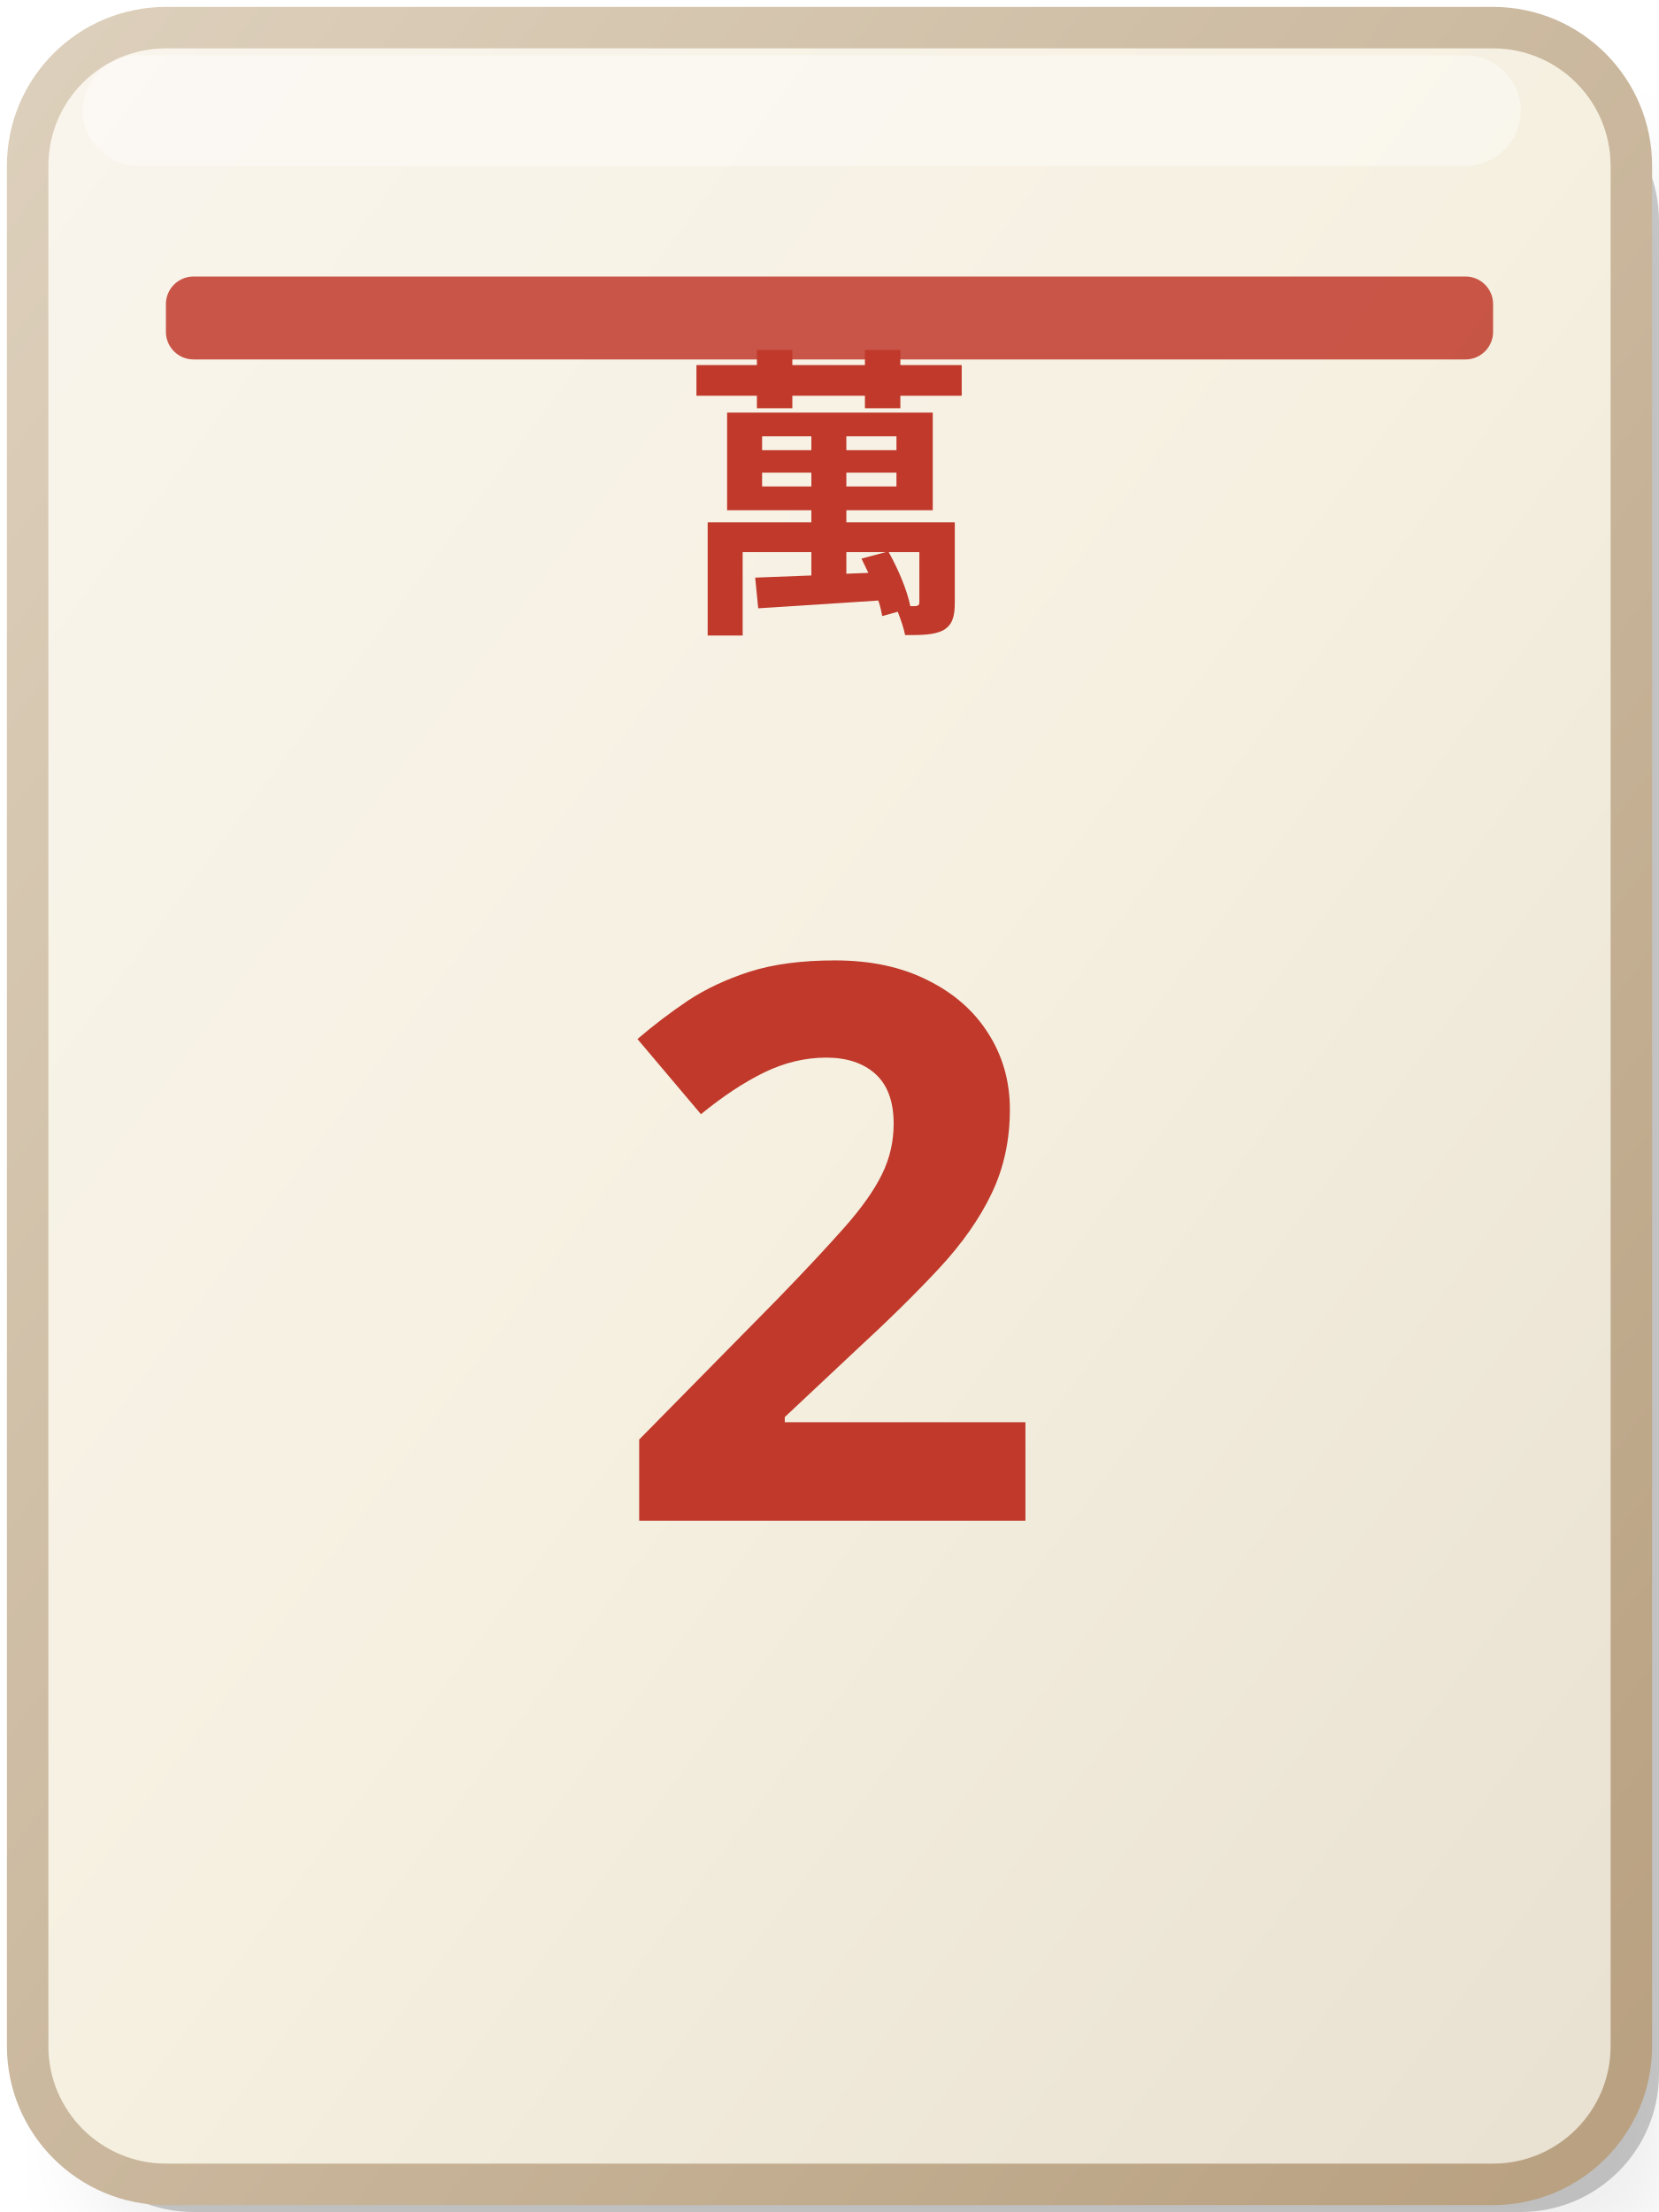
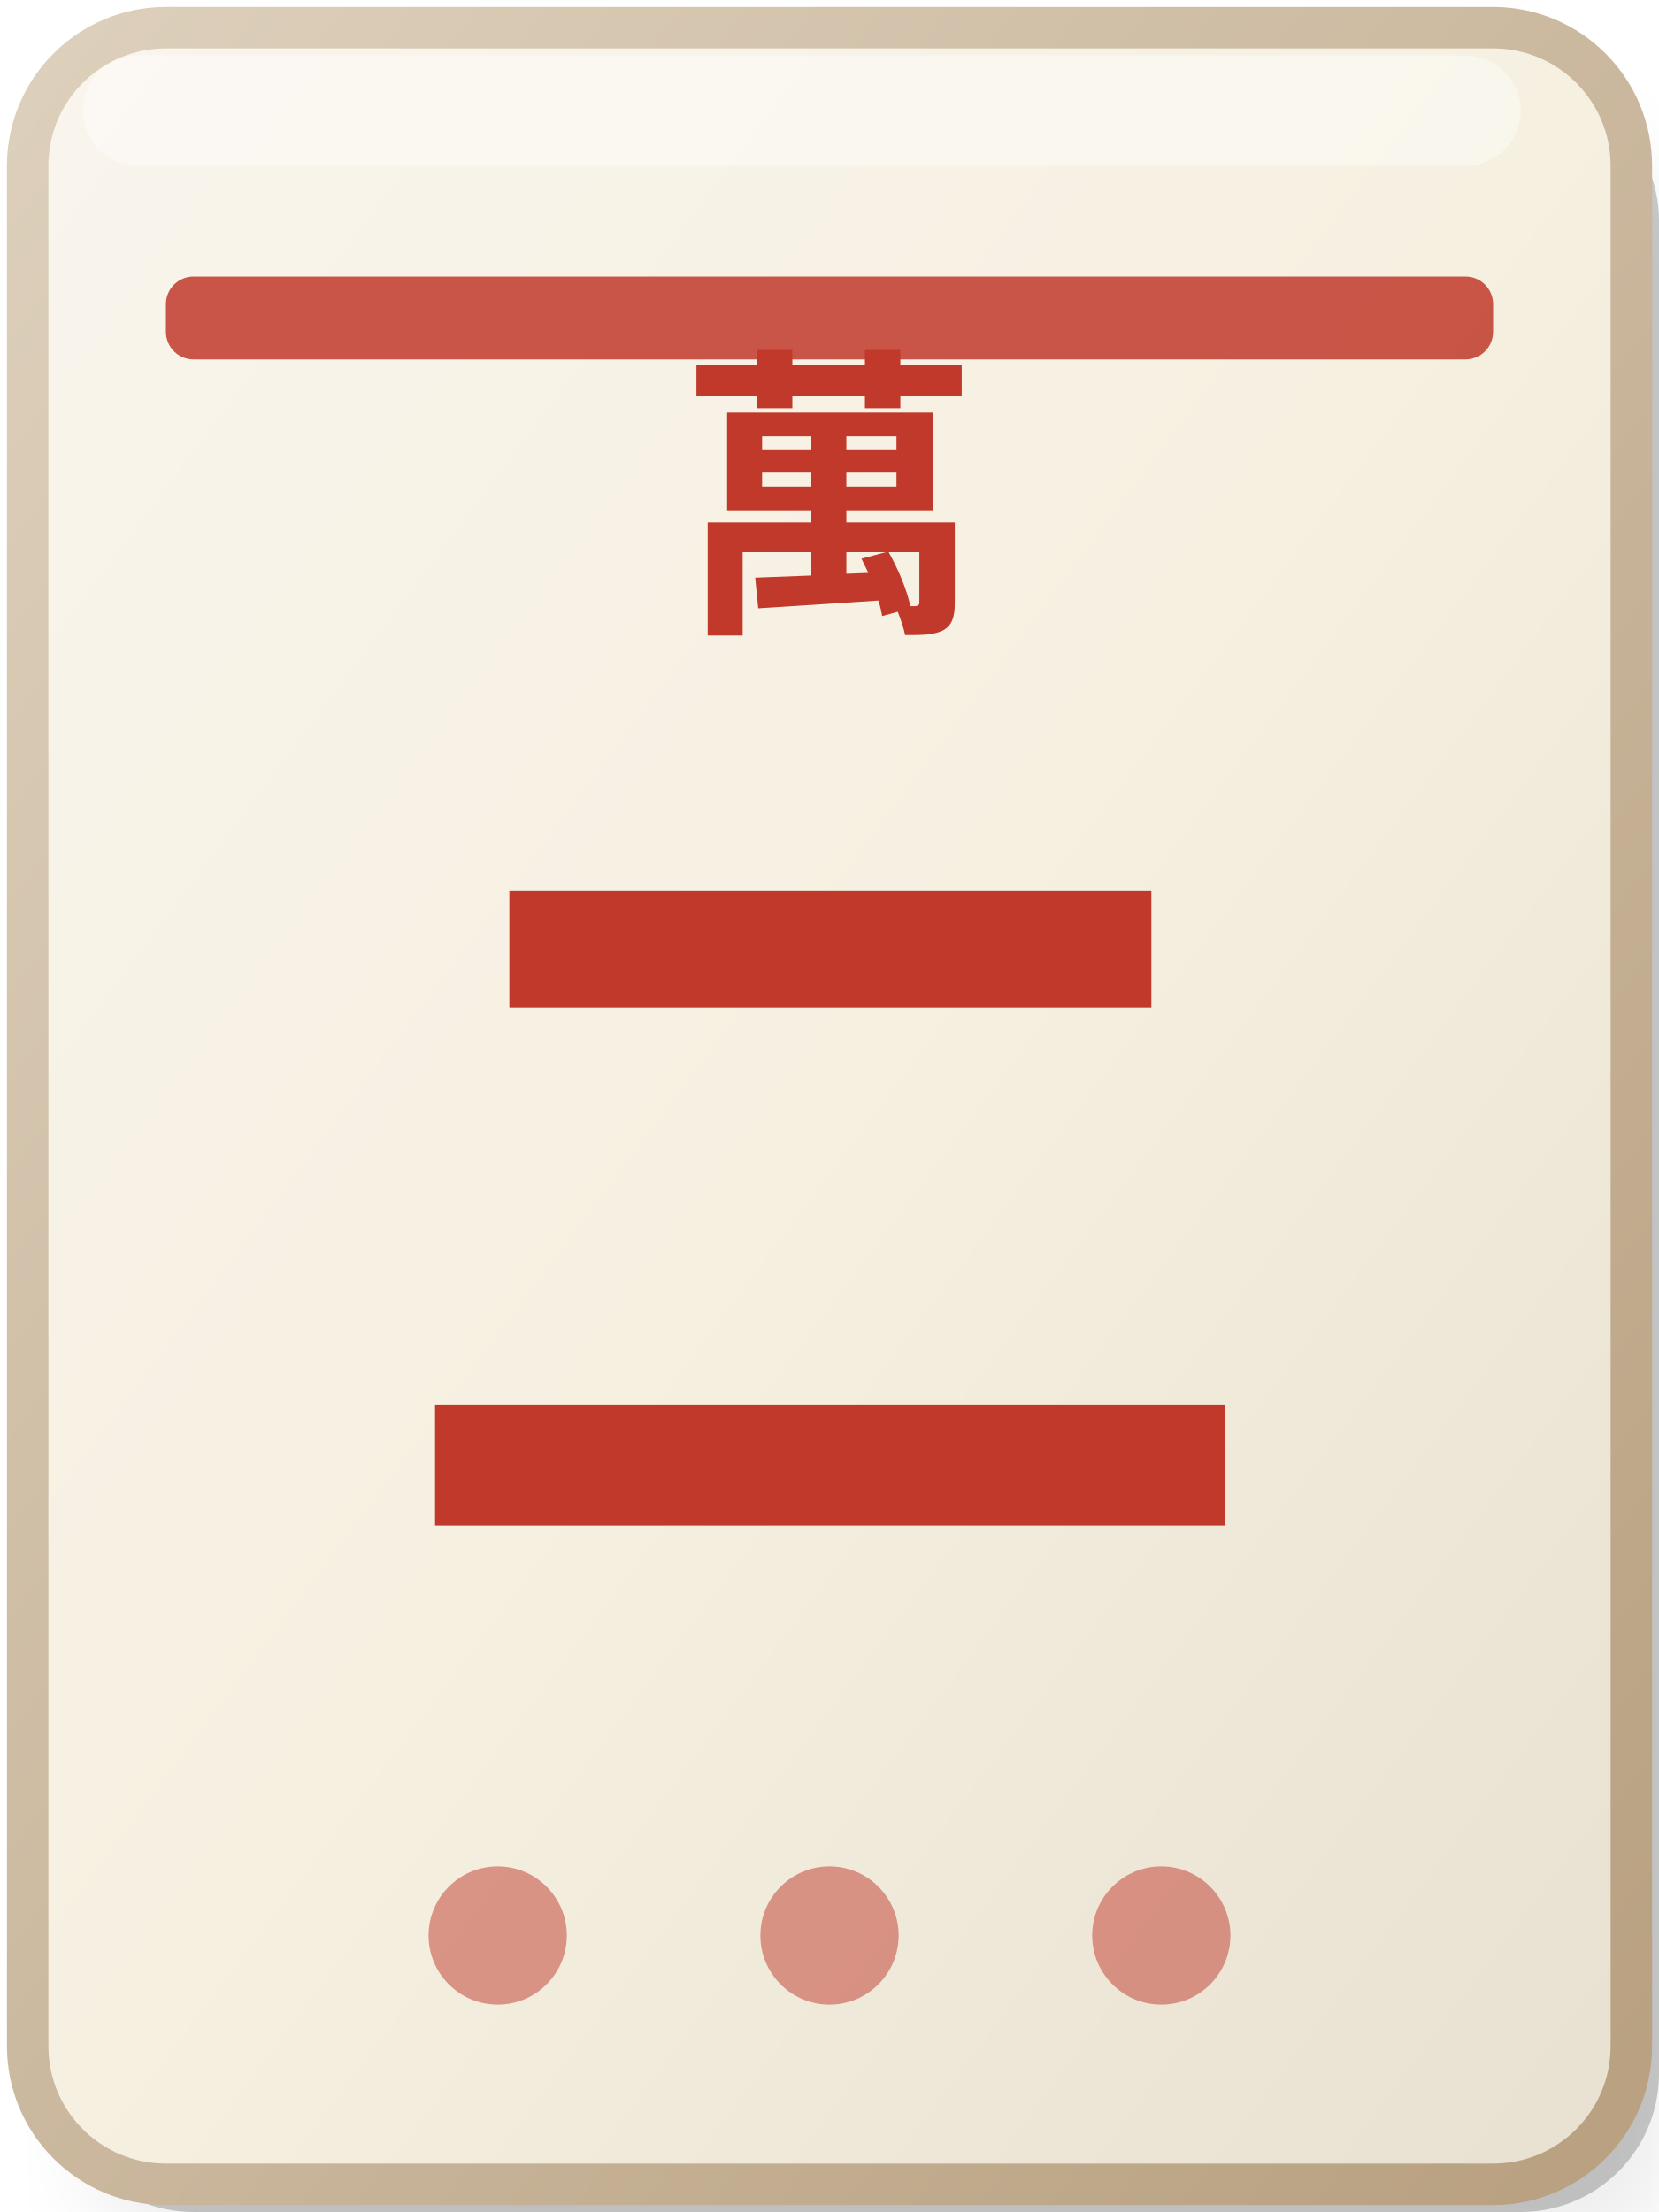
<svg xmlns="http://www.w3.org/2000/svg" width="60" height="80" viewBox="0 0 60 80">
  <defs>
    <filter id="shadow" x="-10%" y="-10%" width="130%" height="140%">
      <feDropShadow dx="1" dy="2" stdDeviation="1.5" flood-color="#00000055" />
    </filter>
-   </defs>
-   <defs>
    <linearGradient id="face" x1="0%" y1="0%" x2="100%" y2="100%">
      <stop offset="0%" stop-color="#faf5ed" />
      <stop offset="50%" stop-color="#f5f0e0" />
      <stop offset="100%" stop-color="#e8e0d0" />
    </linearGradient>
    <linearGradient id="border" x1="0%" y1="0%" x2="100%" y2="100%">
      <stop offset="0%" stop-color="#ddd0bc" />
      <stop offset="100%" stop-color="#b8a080" />
    </linearGradient>
  </defs>
  <rect x="2" y="3" width="58" height="77" rx="5" fill="#00000033" filter="url(#shadow)" />
  <rect x="1" y="1" width="58" height="78" rx="5" fill="url(#face)" stroke="url(#border)" stroke-width="1.5" />
  <rect x="3" y="2" width="52" height="4" rx="2" fill="rgba(255,255,255,0.4)" />
  <rect x="6" y="10" width="48" height="3" rx="1" fill="#c0392b" opacity="0.85" />
  <text x="30" y="22" text-anchor="middle" font-family="Noto Sans TC, sans-serif" font-size="11" fill="#c0392b" font-weight="700">萬</text>
-   <text x="30" y="55" text-anchor="middle" font-family="Noto Sans TC, sans-serif" font-size="28" fill="#c0392b" font-weight="900">2</text>
+   <text x="30" y="55" text-anchor="middle" font-family="Noto Sans TC, sans-serif" font-size="32" fill="#c0392b" font-weight="900">二</text>
+   <circle cx="18" cy="70" r="2.5" fill="#c0392b" opacity="0.5" />
+   <circle cx="30" cy="70" r="2.5" fill="#c0392b" opacity="0.5" />
+   <circle cx="42" cy="70" r="2.5" fill="#c0392b" opacity="0.5" />
</svg>
